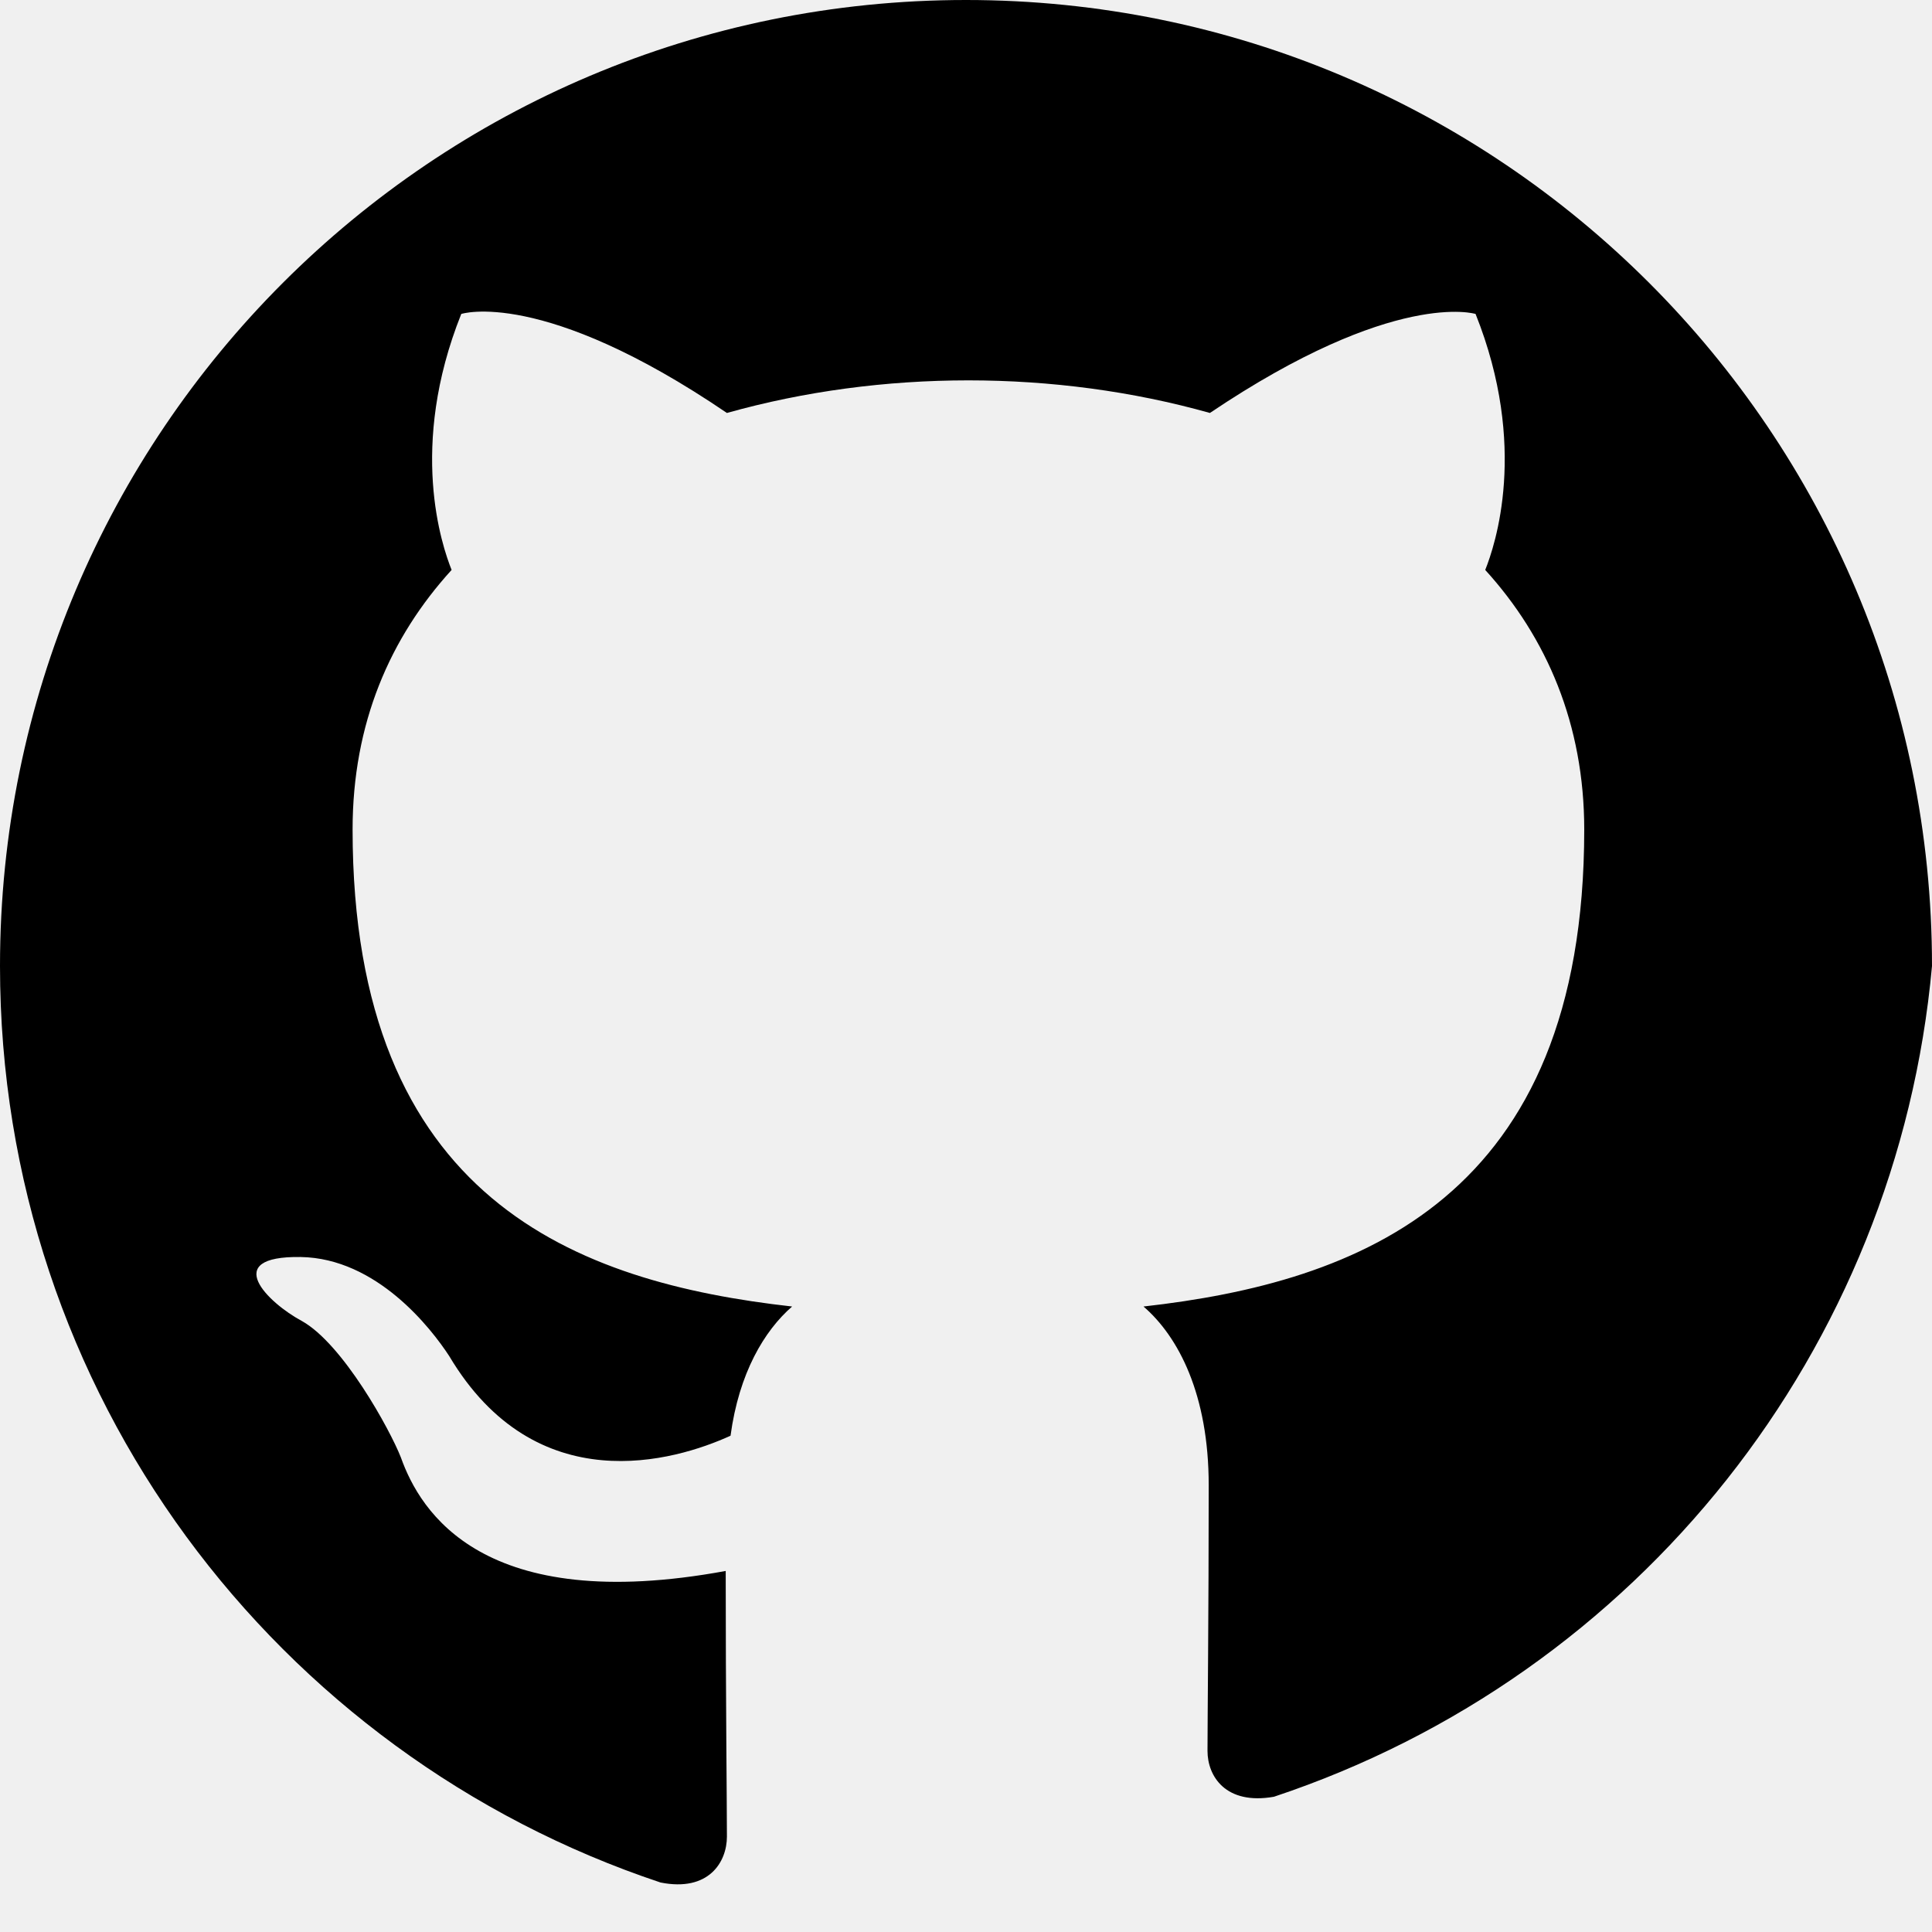
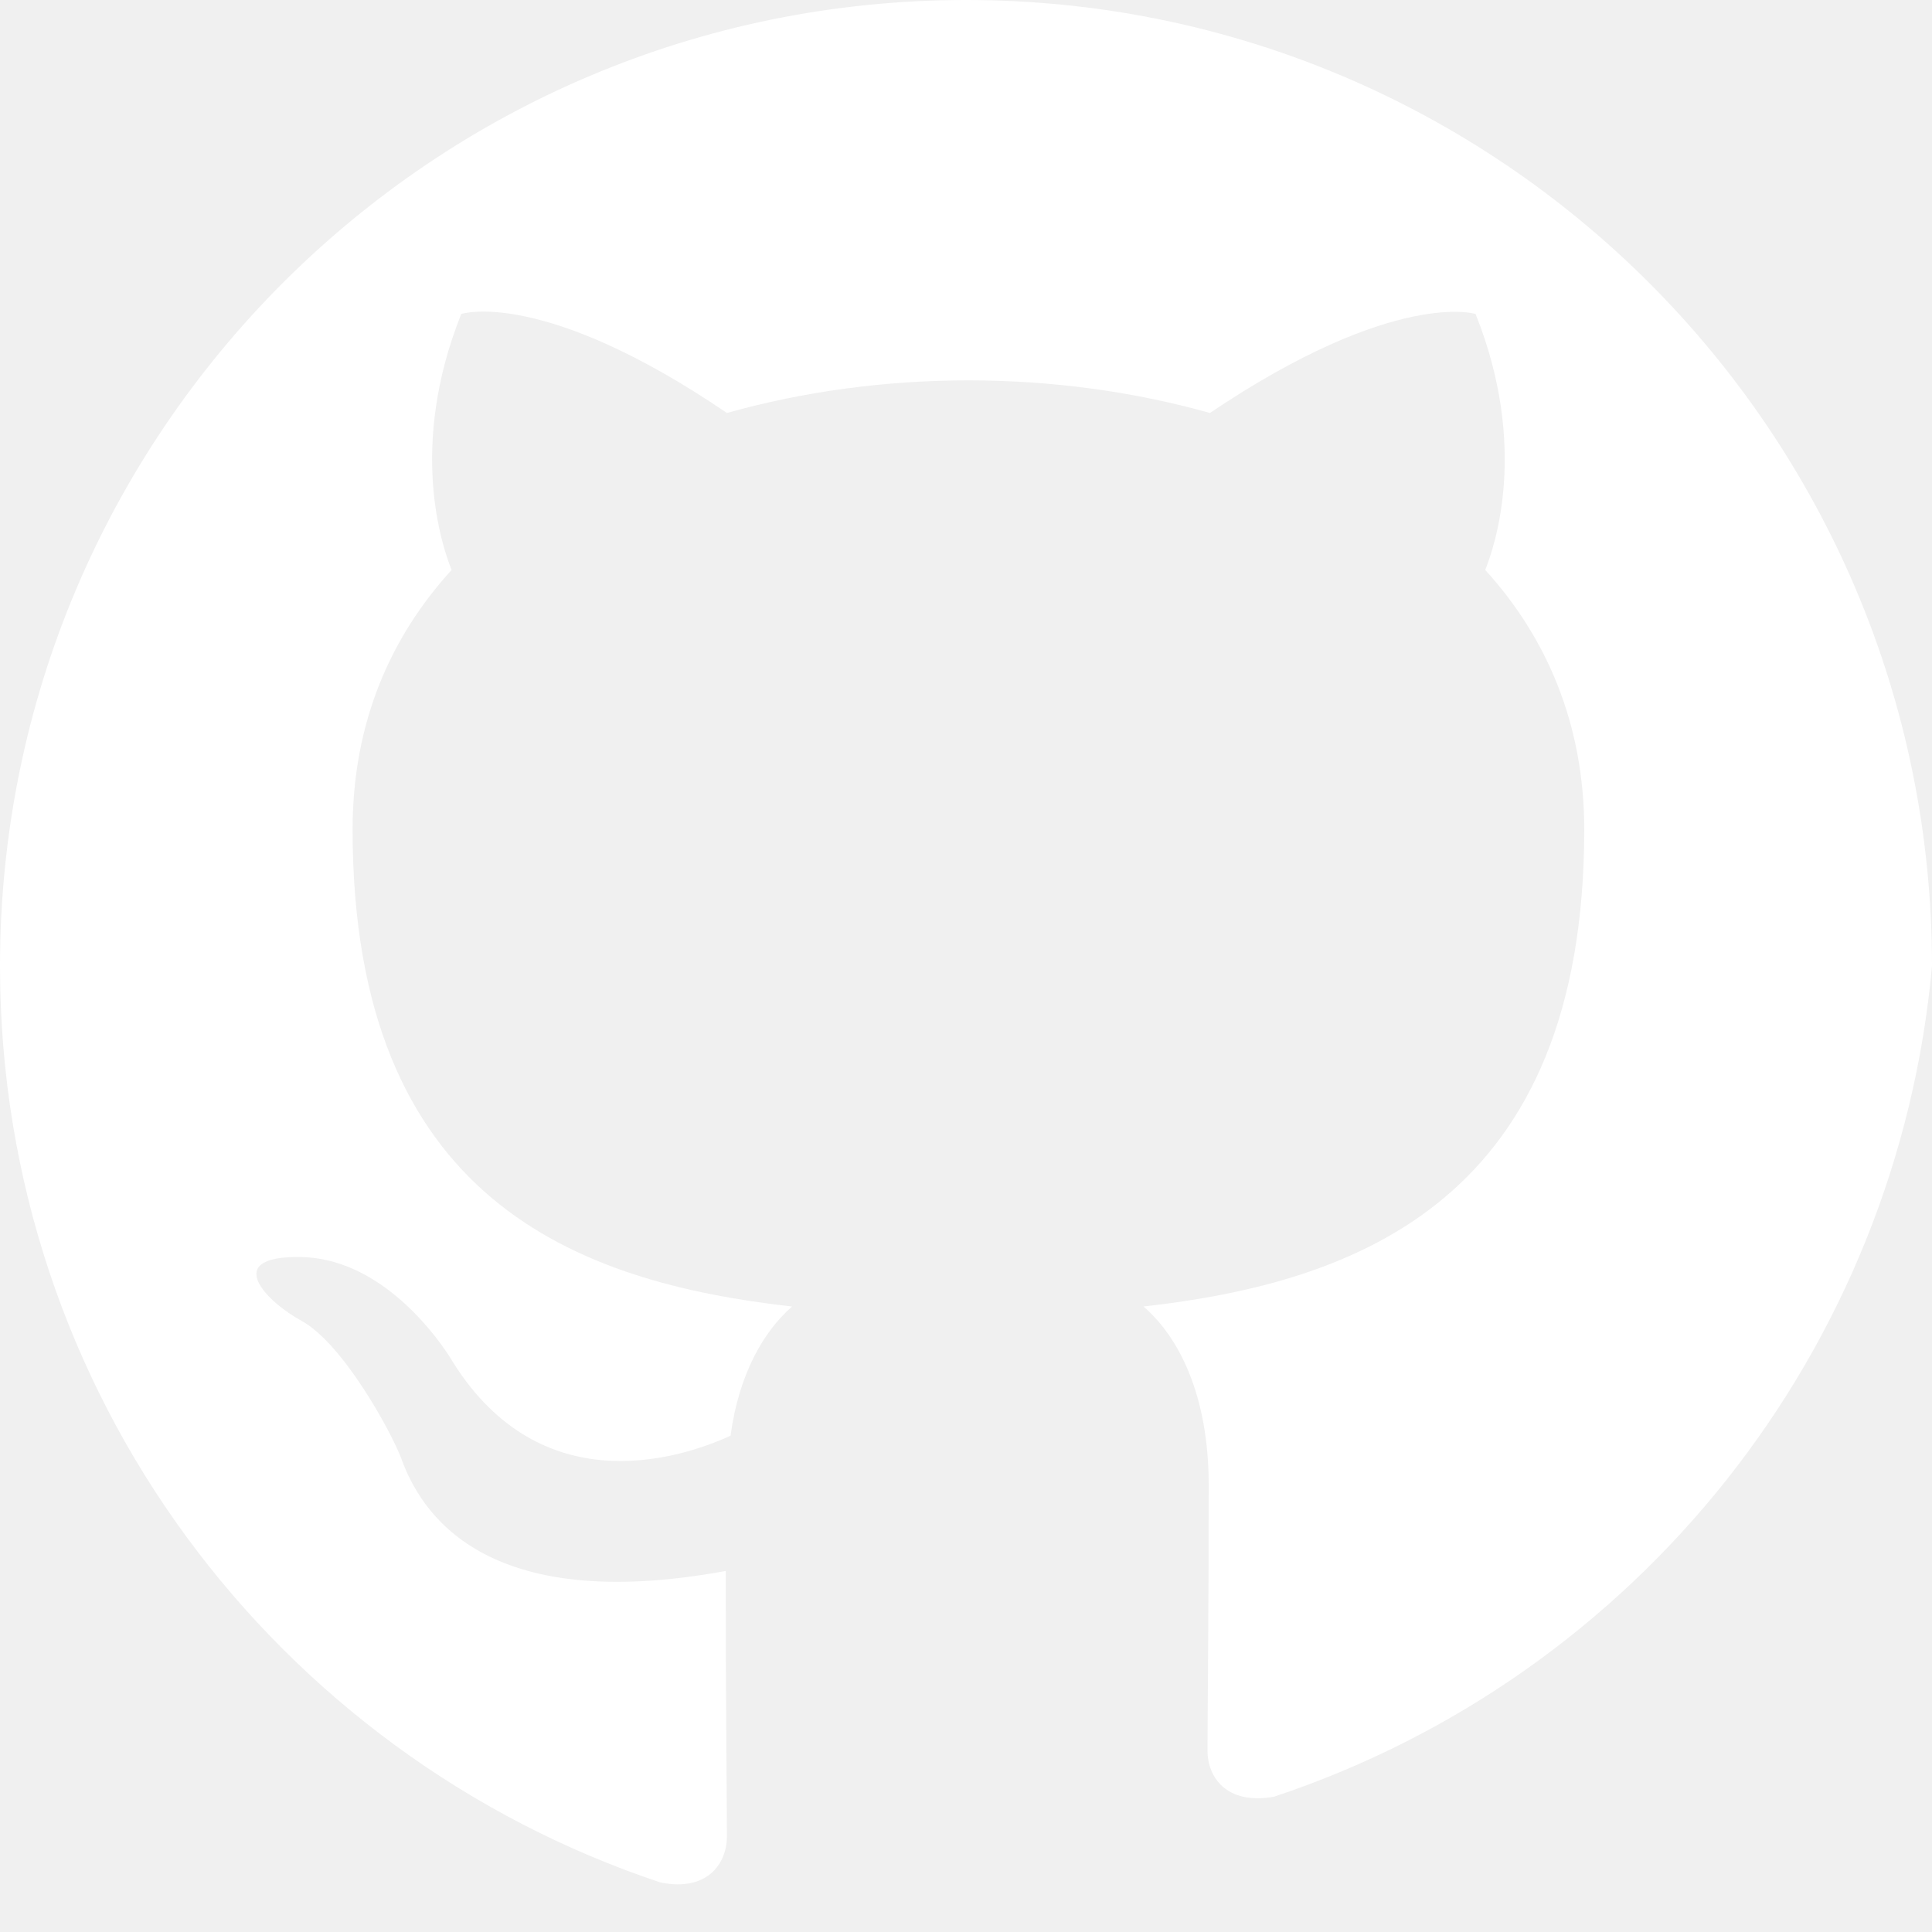
<svg xmlns="http://www.w3.org/2000/svg" height="32" aria-hidden="true" viewBox="0 0 16 16" version="1.1" width="32" data-view-component="true" class="octicon octicon-mark-github v-align-middle color-fg-default">
-   <path fill="currentColor" d="M8 0C3.58 0 0 3.58 0 8c0 3.54 2.29 6.53 5.47 7.59.4.08.55-.17.55-.38 0-.27-.01-1.13-.01-2.2-2.01.37-2.53-.49-2.69-.94-.09-.23-.48-.94-.82-1.13-.28-.15-.68-.54-.01-.53.63.01 1.08.59 1.23.82.72 1.21 1.87.87 2.33.66.07-.52.28-.87.51-1.07-1.78-.2-3.64-.88-3.64-3.95 0-.88.31-1.59.82-2.15-.08-.2-.36-1.02.08-2.12 0 0 .67-.22 2.2.82.64-.18 1.32-.27 2-.27.68 0 1.36.09 2 .27 1.53-1.03 2.2-.82 2.2-.82.44 1.1.16 1.92.08 2.12.51.56.82 1.28.82 2.15 0 3.06-1.87 3.75-3.65 3.95.29.25.54.73.54 1.48 0 1.07-.01 1.93-.01 2.2 0 .21.15.45.55.38A8.013 8.013 0 0 0 16 8c0-4.42-3.58-8-8-8Z" />
+   <path fill="white" d="M8 0C3.58 0 0 3.58 0 8c0 3.54 2.29 6.53 5.47 7.59.4.08.55-.17.55-.38 0-.27-.01-1.13-.01-2.2-2.01.37-2.53-.49-2.69-.94-.09-.23-.48-.94-.82-1.13-.28-.15-.68-.54-.01-.53.63.01 1.08.59 1.23.82.72 1.21 1.87.87 2.33.66.07-.52.28-.87.51-1.07-1.78-.2-3.64-.88-3.64-3.95 0-.88.31-1.59.82-2.15-.08-.2-.36-1.02.08-2.12 0 0 .67-.22 2.2.82.64-.18 1.32-.27 2-.27.68 0 1.36.09 2 .27 1.53-1.03 2.2-.82 2.2-.82.44 1.1.16 1.92.08 2.12.51.56.82 1.28.82 2.15 0 3.06-1.87 3.75-3.65 3.95.29.25.54.73.54 1.48 0 1.07-.01 1.93-.01 2.2 0 .21.15.45.55.38A8.013 8.013 0 0 0 16 8c0-4.42-3.58-8-8-8Z" />
</svg>
